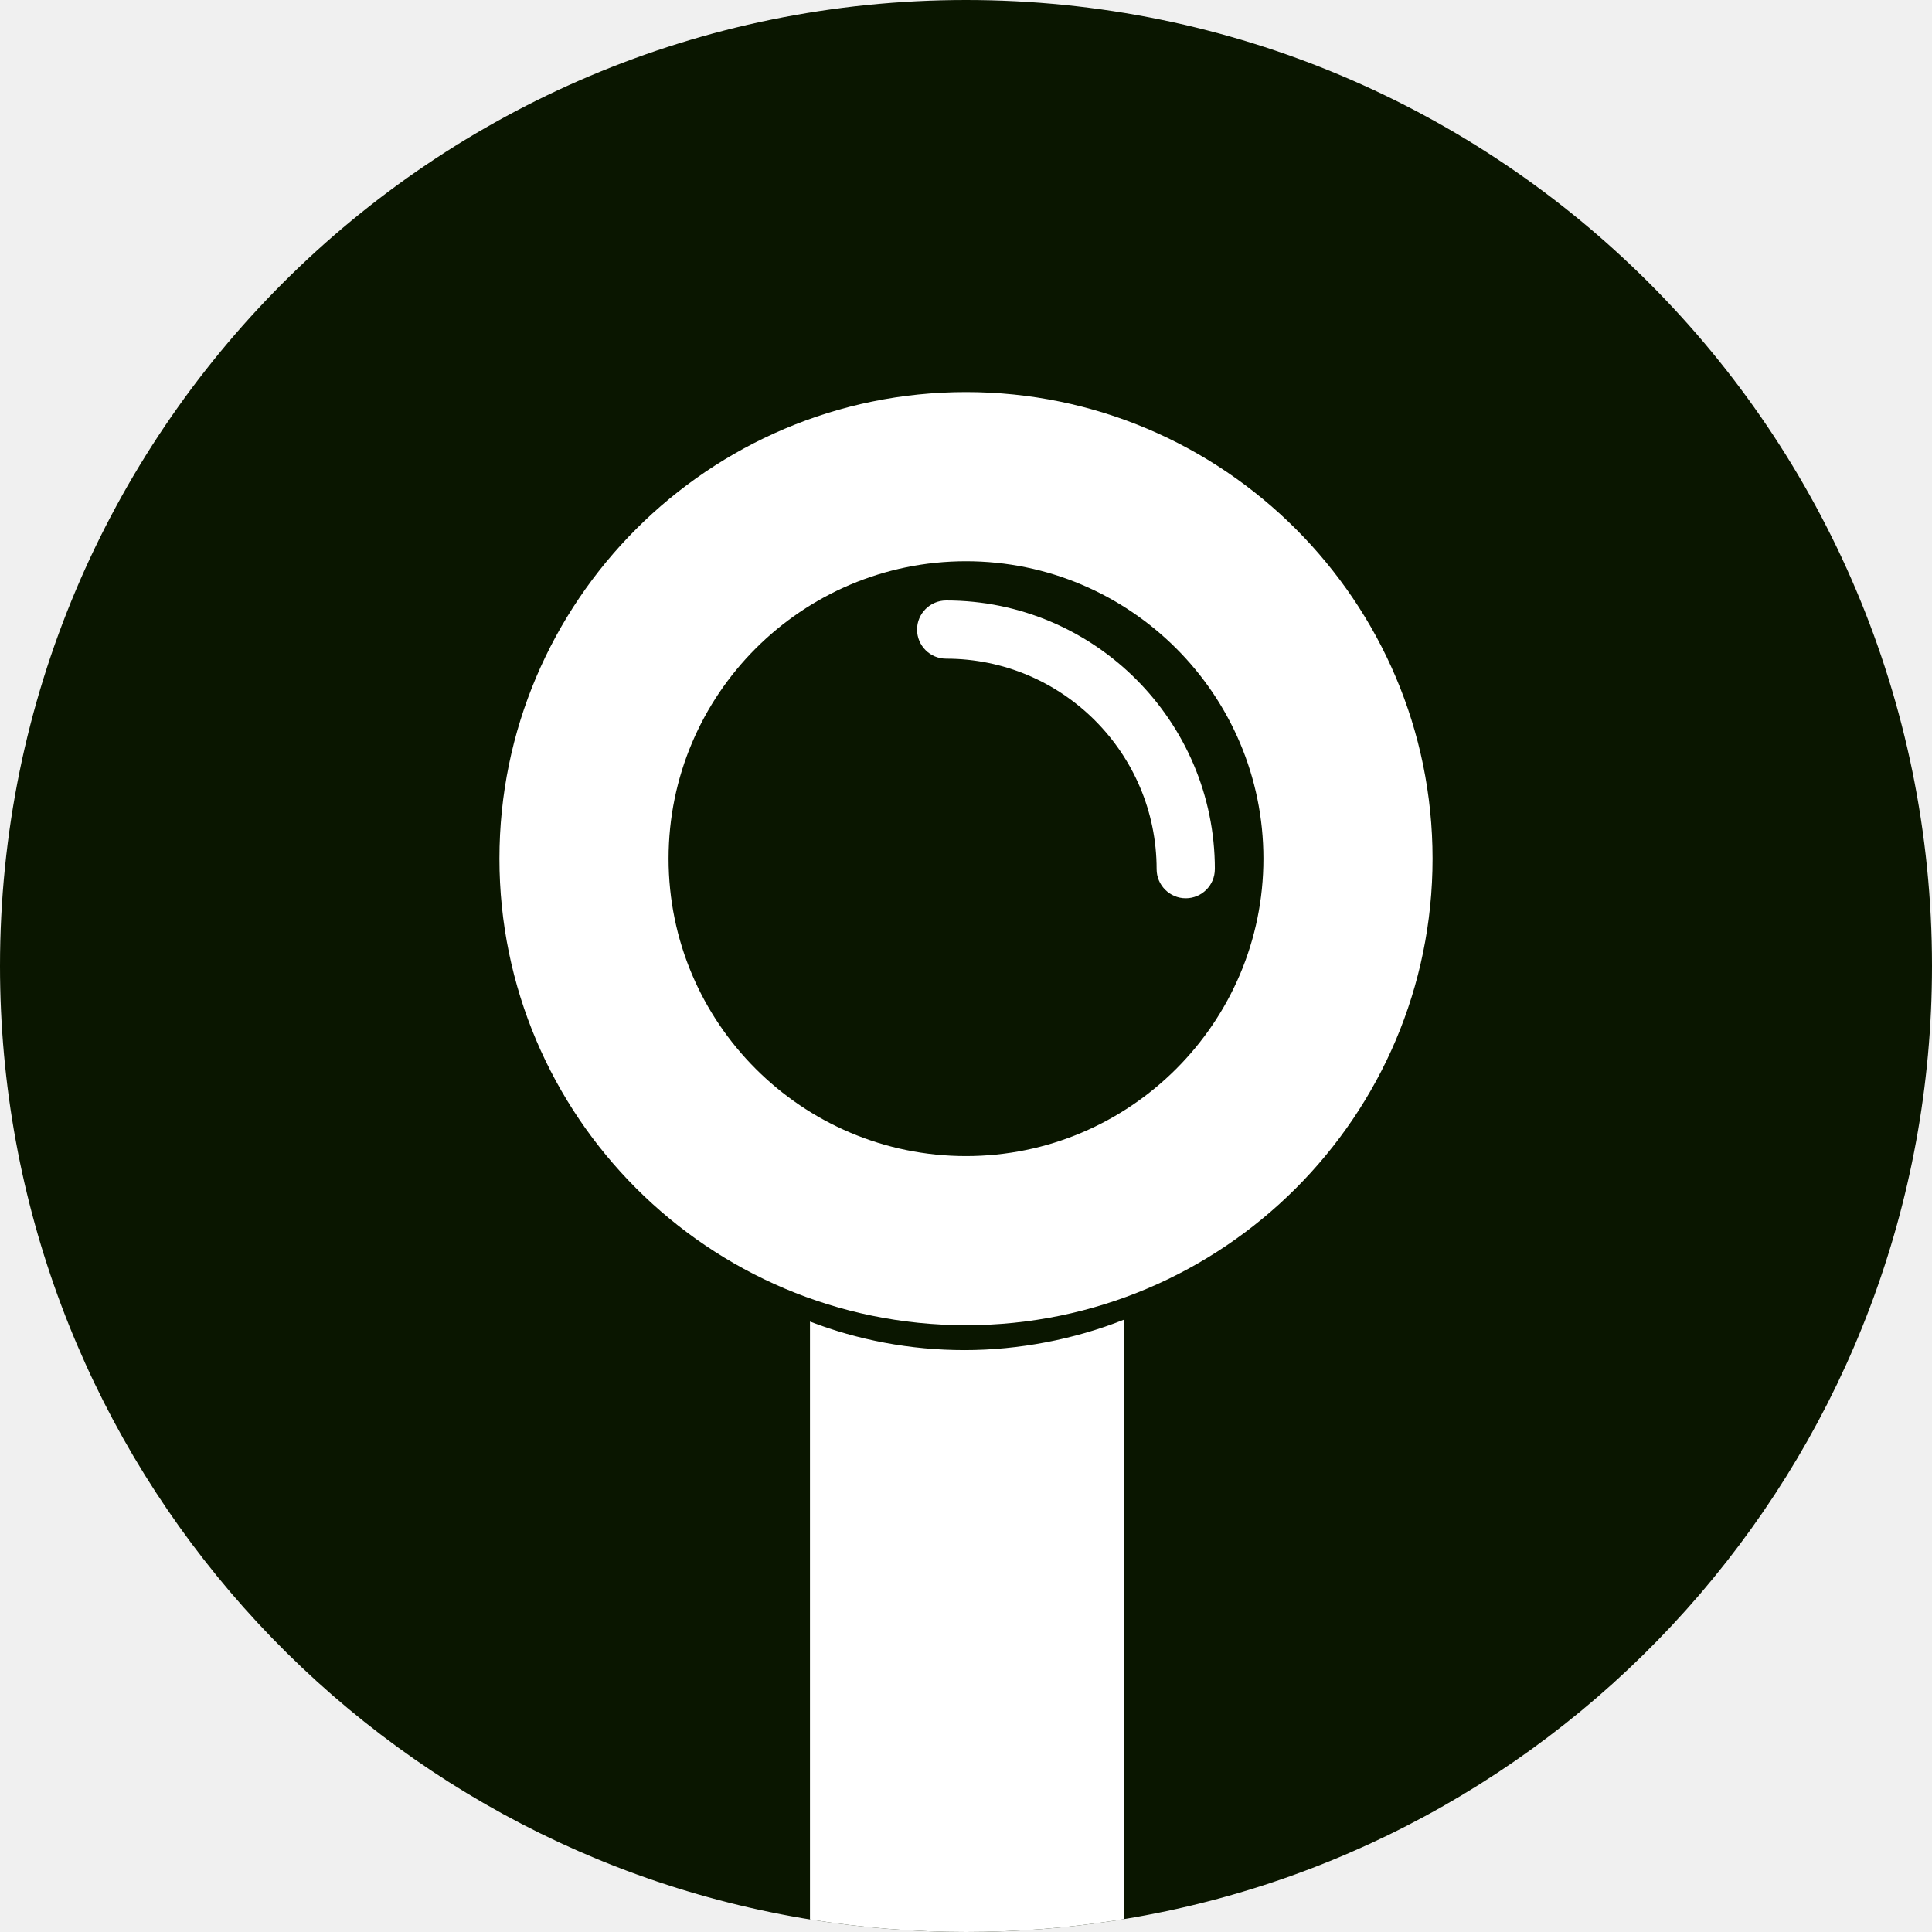
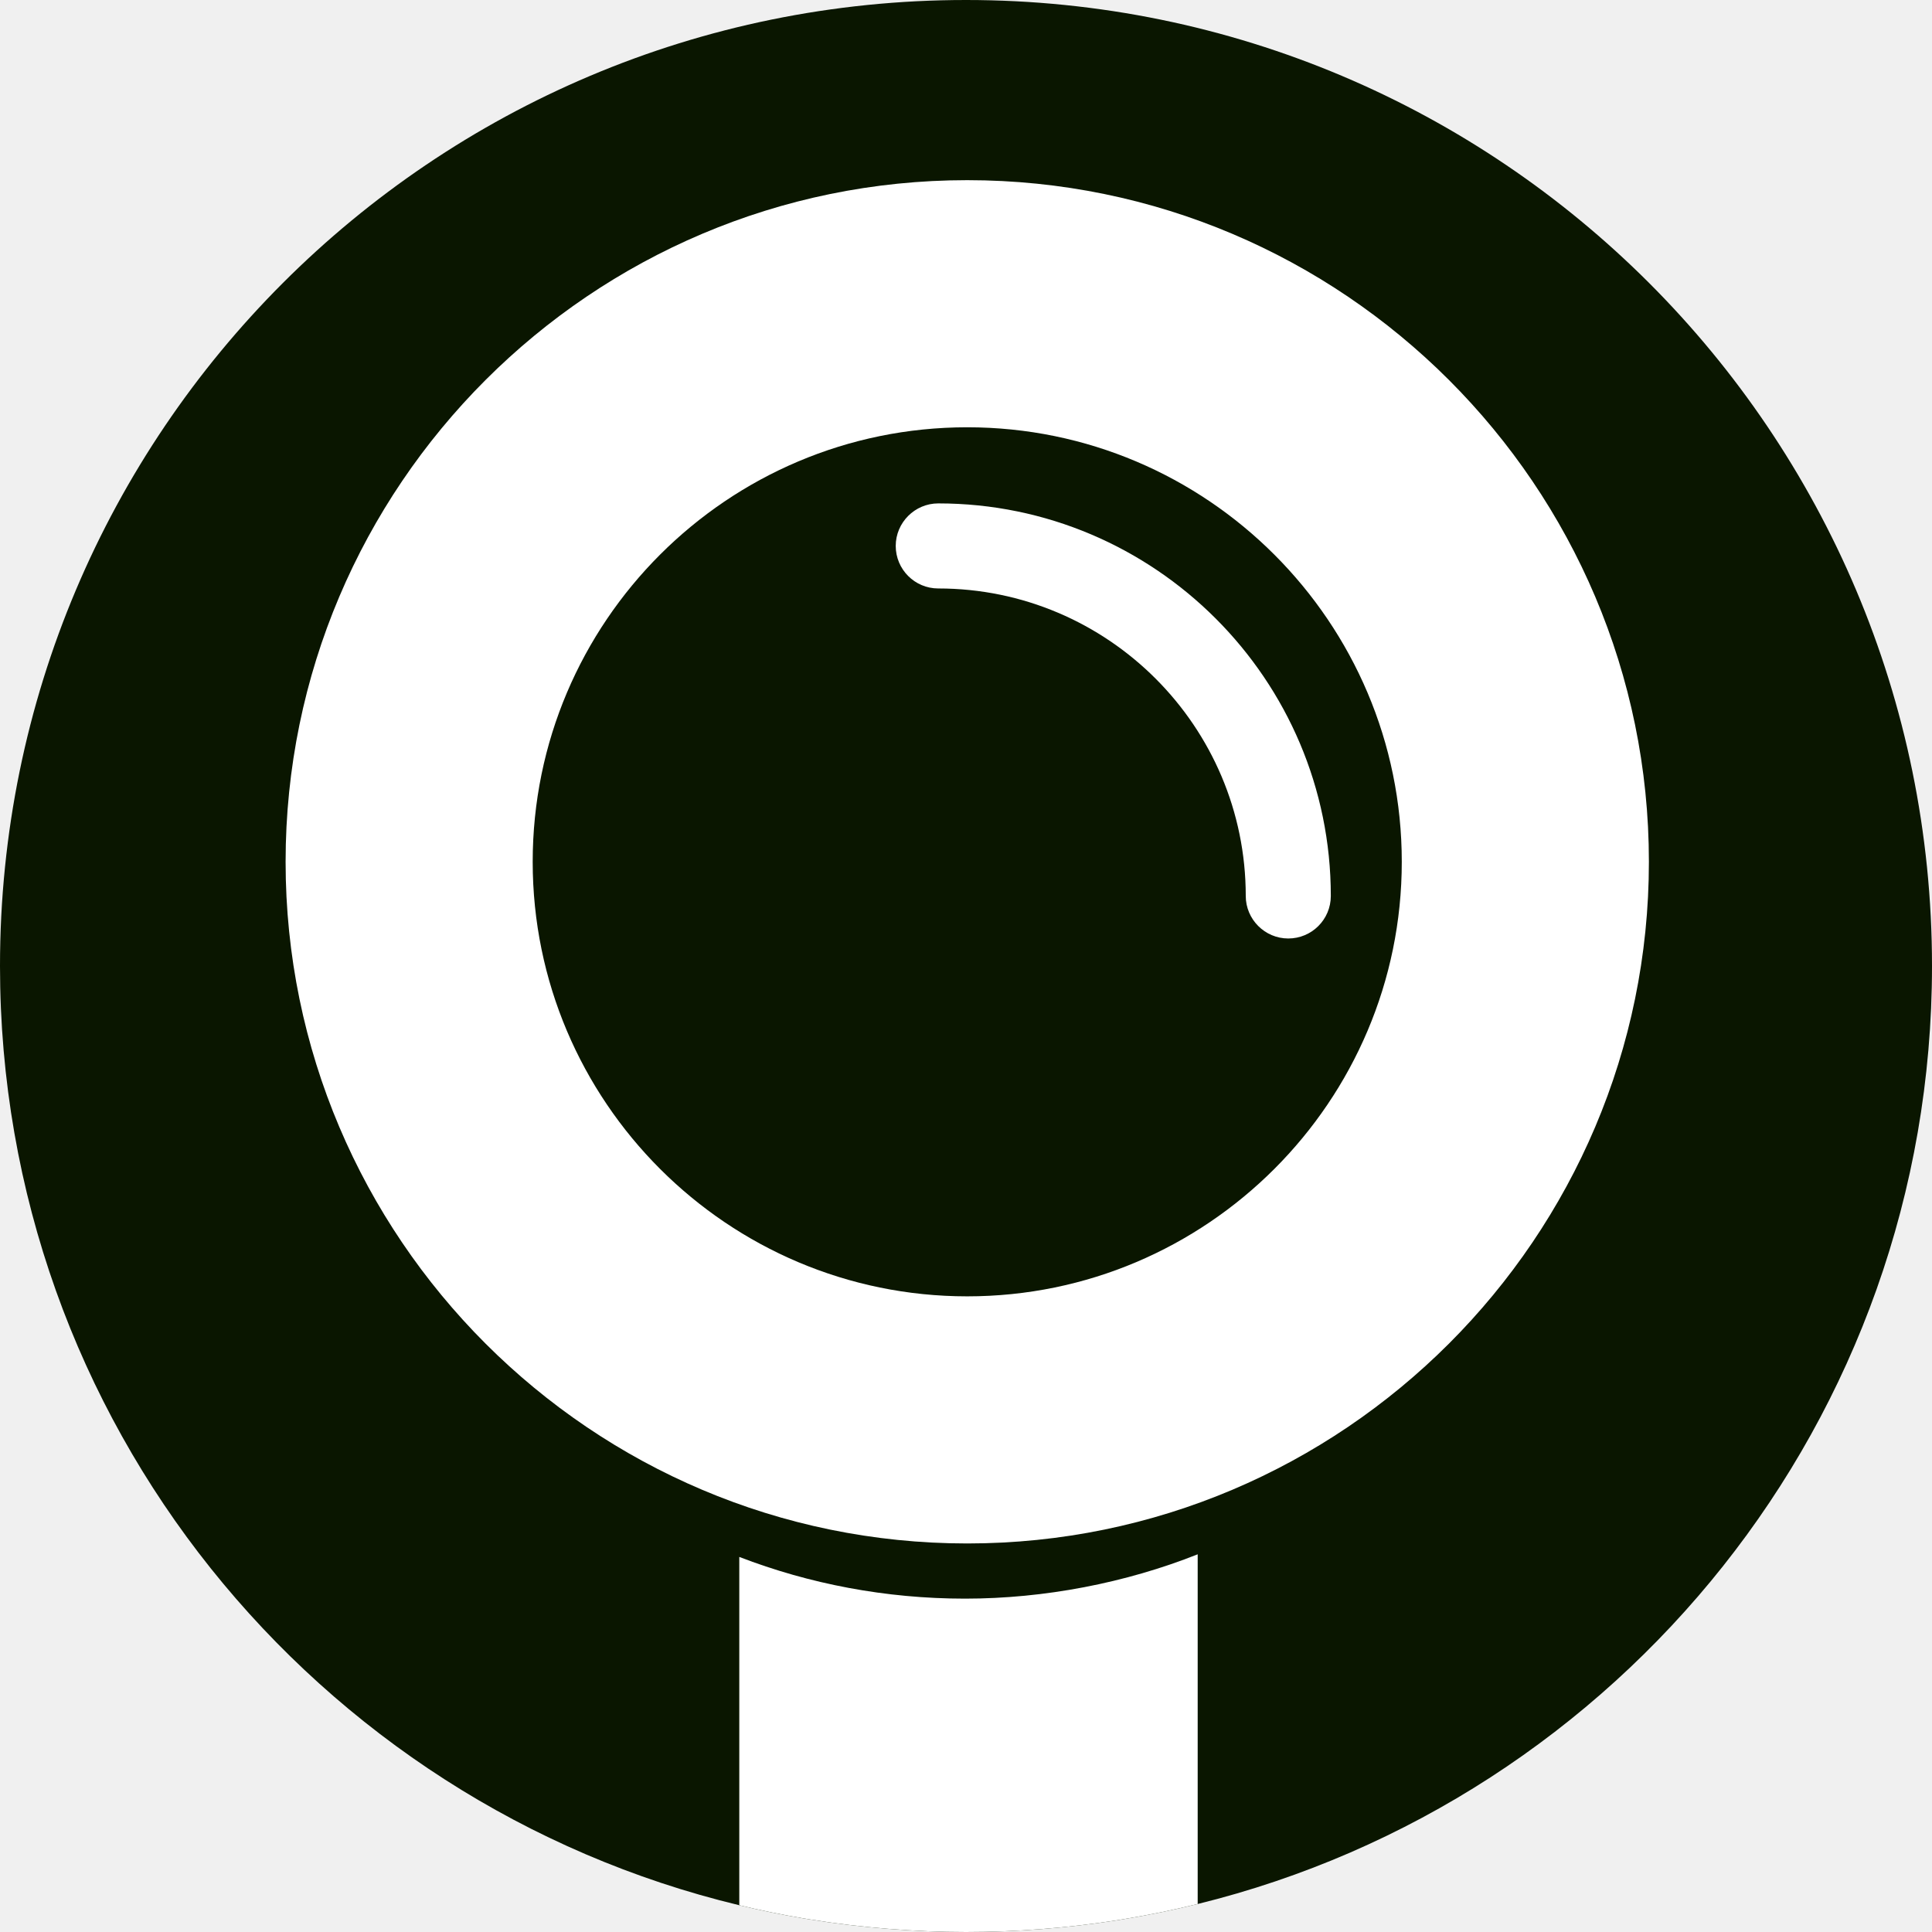
- <svg xmlns="http://www.w3.org/2000/svg" viewBox="0 0 750 750">
+ <svg xmlns="http://www.w3.org/2000/svg" id="Layer_1" data-name="Layer 1" viewBox="0 0 750 750">
  <defs>
    <style>
      .cls-1 {
        fill: #fff;
      }

      .cls-2 {
        fill: #0a1600;
      }
    </style>
  </defs>
-   <path class="cls-2" d="M750,375c0,186.25-135.78,340.8-313.77,370.01-1,.17-2,.33-3,.49-18.97,2.96-38.42,4.5-58.23,4.5s-40.86-1.67-60.57-4.88c-1-.15-2-.32-3-.49C134.6,714.44,0,560.44,0,375,0,167.89,167.89,0,375,0s375,167.89,375,375Z" />
+   <path class="cls-2" d="M750,375c0,176.1-121.38,323.86-285.06,364.13-9.44,2.32-19.01,4.29-28.71,5.88-1,.17-2,.33-3,.49-18.97,2.96-38.42,4.5-58.23,4.5s-40.86-1.67-60.57-4.88c-1-.15-2-.32-3-.49-8.24-1.41-16.39-3.08-24.44-5.02C122.35,700.02,0,551.8,0,375,0,167.89,167.89,0,375,0s375,167.89,375,375Z" />
  <g>
-     <path class="cls-1" d="M471.6,337.41c0,6.26-5.08,11.3-11.3,11.3s-11.3-5.08-11.3-11.3c0-45.06-36.65-81.71-81.7-81.71-6.26,0-11.3-5.08-11.3-11.3s5.08-11.3,11.3-11.3c57.51,0,104.31,46.8,104.31,104.31Z" />
-     <path class="cls-1" d="M436.23,512.33v232.68c-1,.17-2,.33-3,.49-18.97,2.96-38.42,4.5-58.23,4.5s-40.86-1.67-60.57-4.88v-232.09c18.6,7.16,38.87,11.08,59.99,11.08s42.69-4.18,61.81-11.78Z" />
-     <path class="cls-1" d="M375,152.21c-99.86,0-181.12,81.26-181.12,181.12s81.26,181.12,181.12,181.12,181.12-81.26,181.12-181.12-81.26-181.12-181.12-181.12ZM375,448.79c-63.66,0-115.46-51.76-115.46-115.46s51.76-115.46,115.46-115.46,115.46,51.8,115.46,115.46-51.8,115.46-115.46,115.46Z" />
+     <path class="cls-1" d="M516.62,347.81c0,9.15-7.42,16.51-16.51,16.51s-16.51-7.42-16.51-16.51c0-65.83-53.54-119.37-119.37-119.37-9.15,0-16.51-7.42-16.51-16.51s7.42-16.51,16.51-16.51c84.02,0,152.39,68.37,152.39,152.4Z" />
+     <path class="cls-1" d="M464.94,603.38v135.75c-9.44,2.32-19.01,4.29-28.71,5.88-1,.17-2,.33-3,.49-18.97,2.96-38.42,4.5-58.23,4.5s-40.86-1.67-60.57-4.88c-1-.15-2-.32-3-.49-8.24-1.41-16.39-3.08-24.44-5.02v-135.21c27.17,10.46,56.79,16.19,87.64,16.19s62.37-6.11,90.31-17.21Z" />
+     <path class="cls-1" d="M375.48,69.94c-145.89,0-264.61,118.72-264.61,264.61s118.72,264.62,264.61,264.62,264.62-118.72,264.62-264.62S521.38,69.94,375.48,69.94ZM375.48,503.24c-93.01,0-168.69-75.62-168.69-168.69s75.63-168.68,168.69-168.68,168.69,75.68,168.69,168.68-75.68,168.69-168.69,168.69Z" />
  </g>
</svg>
